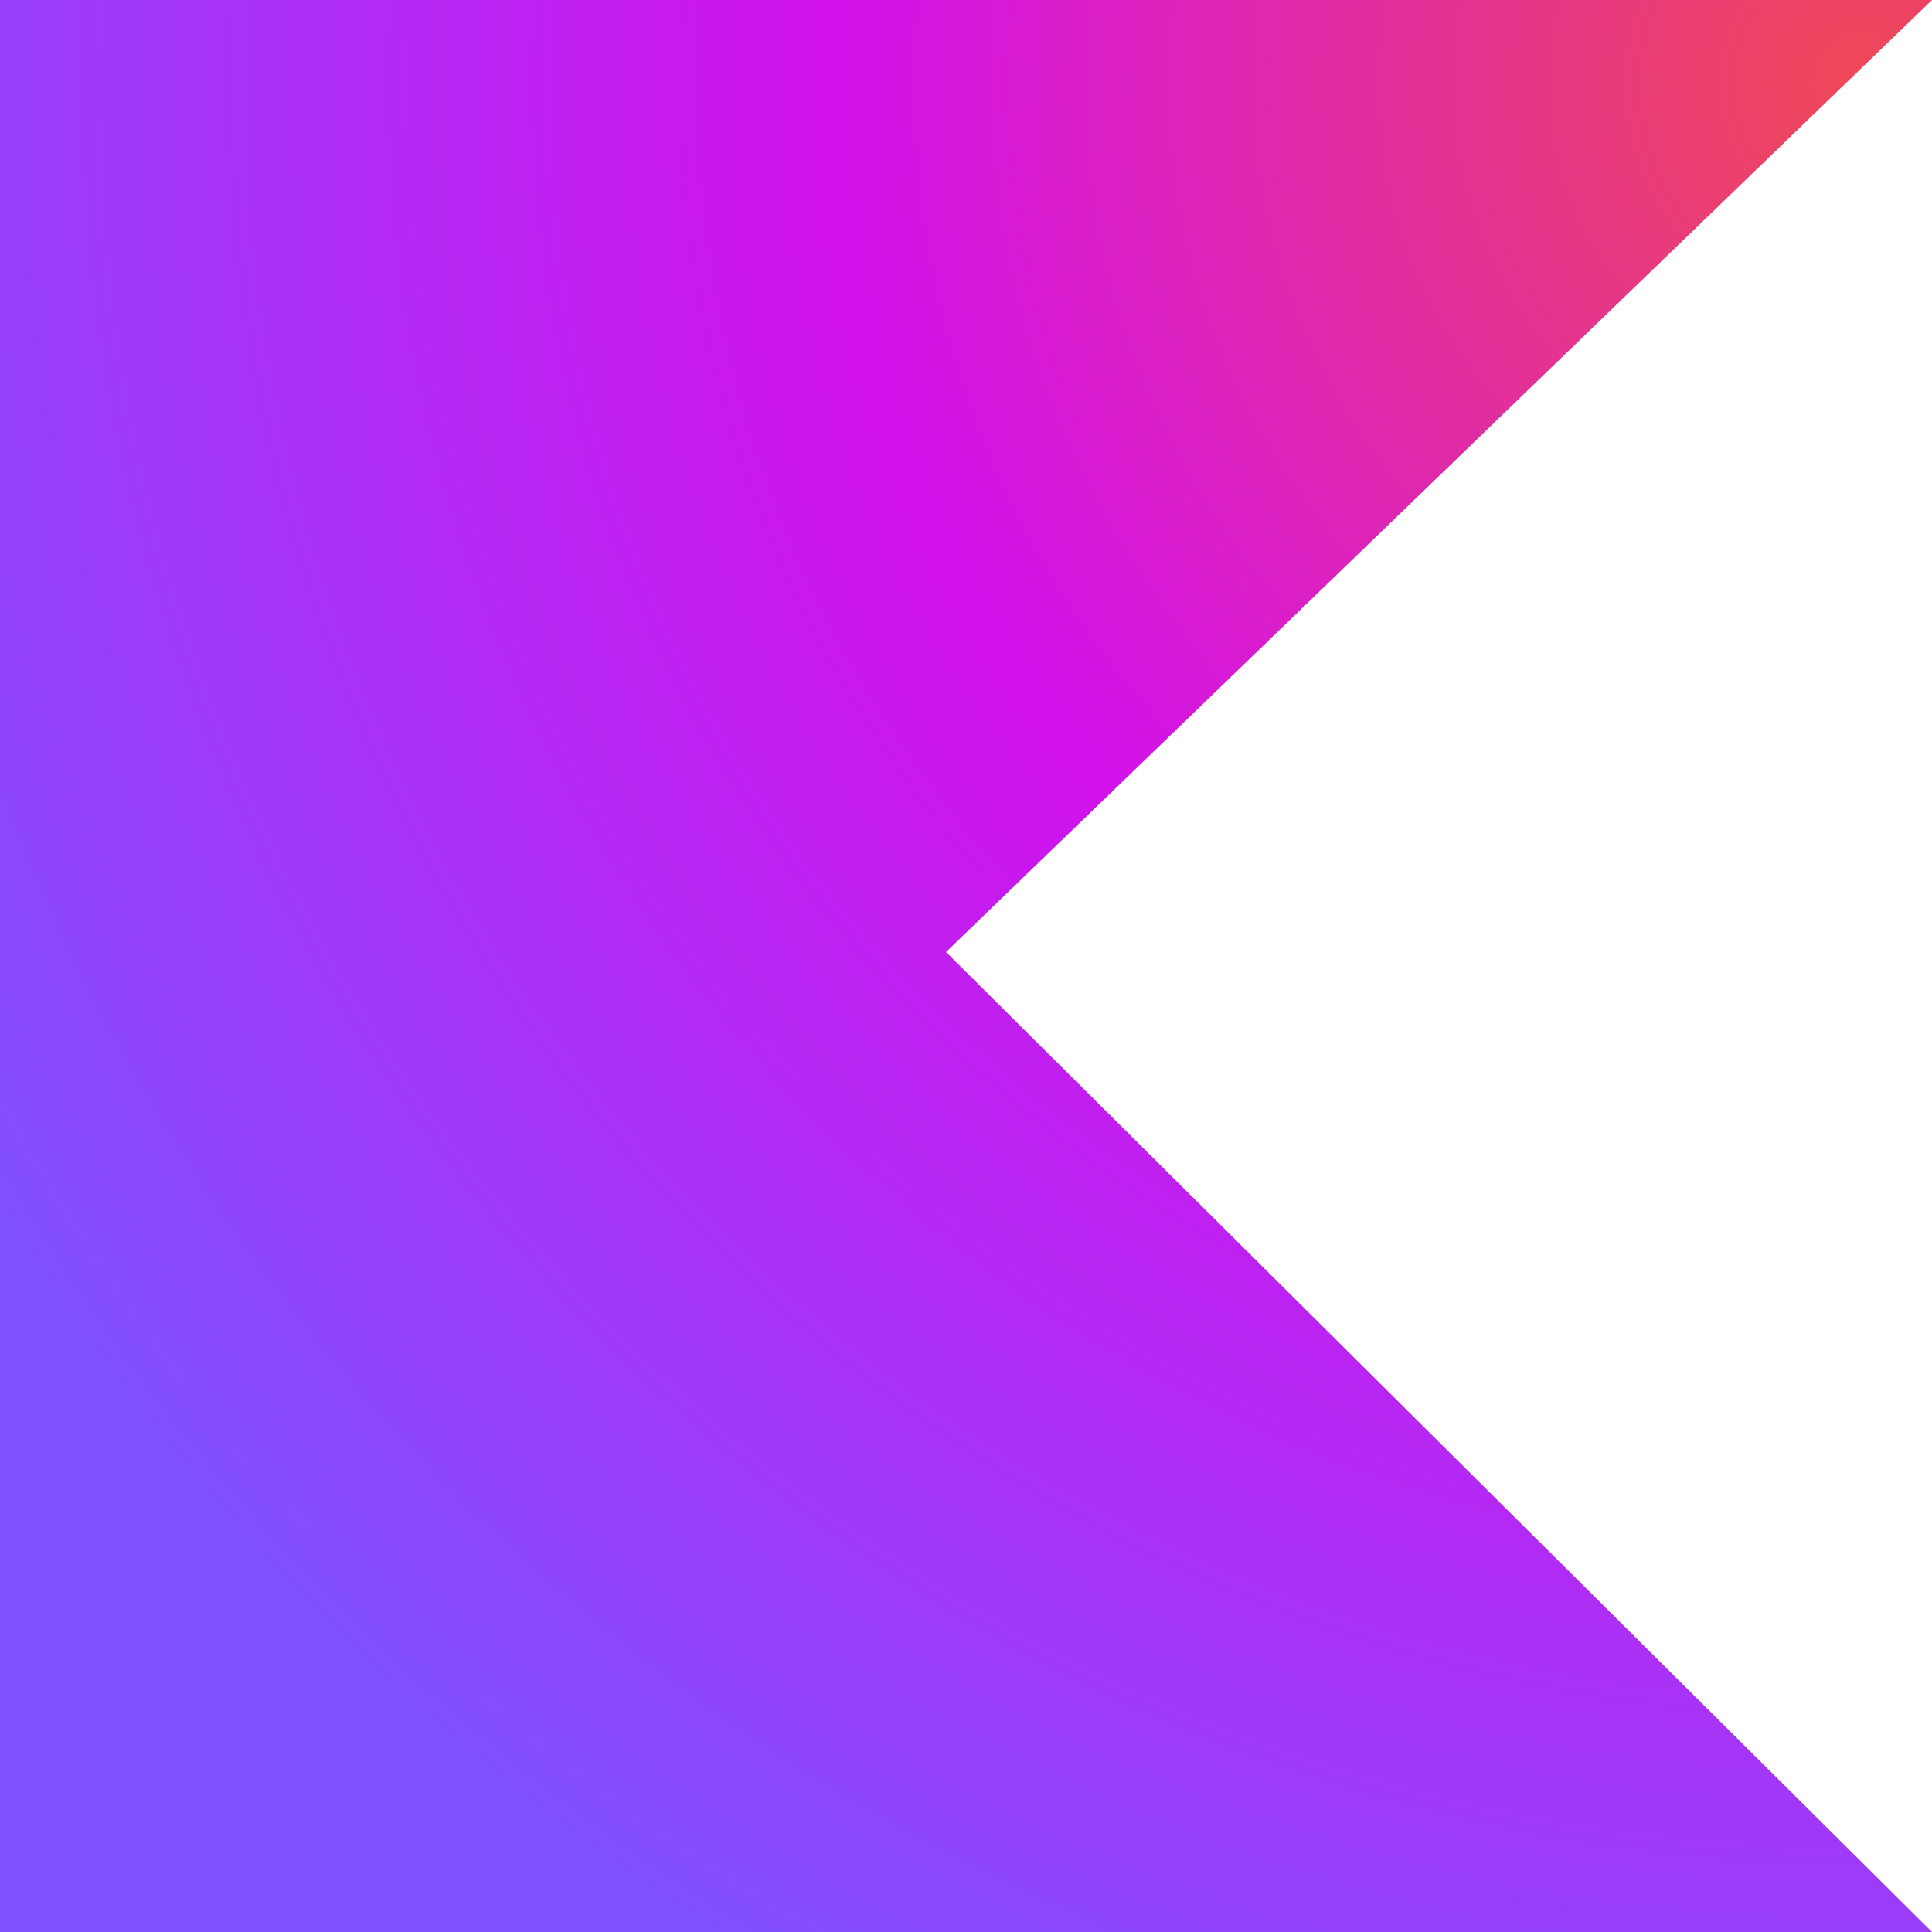
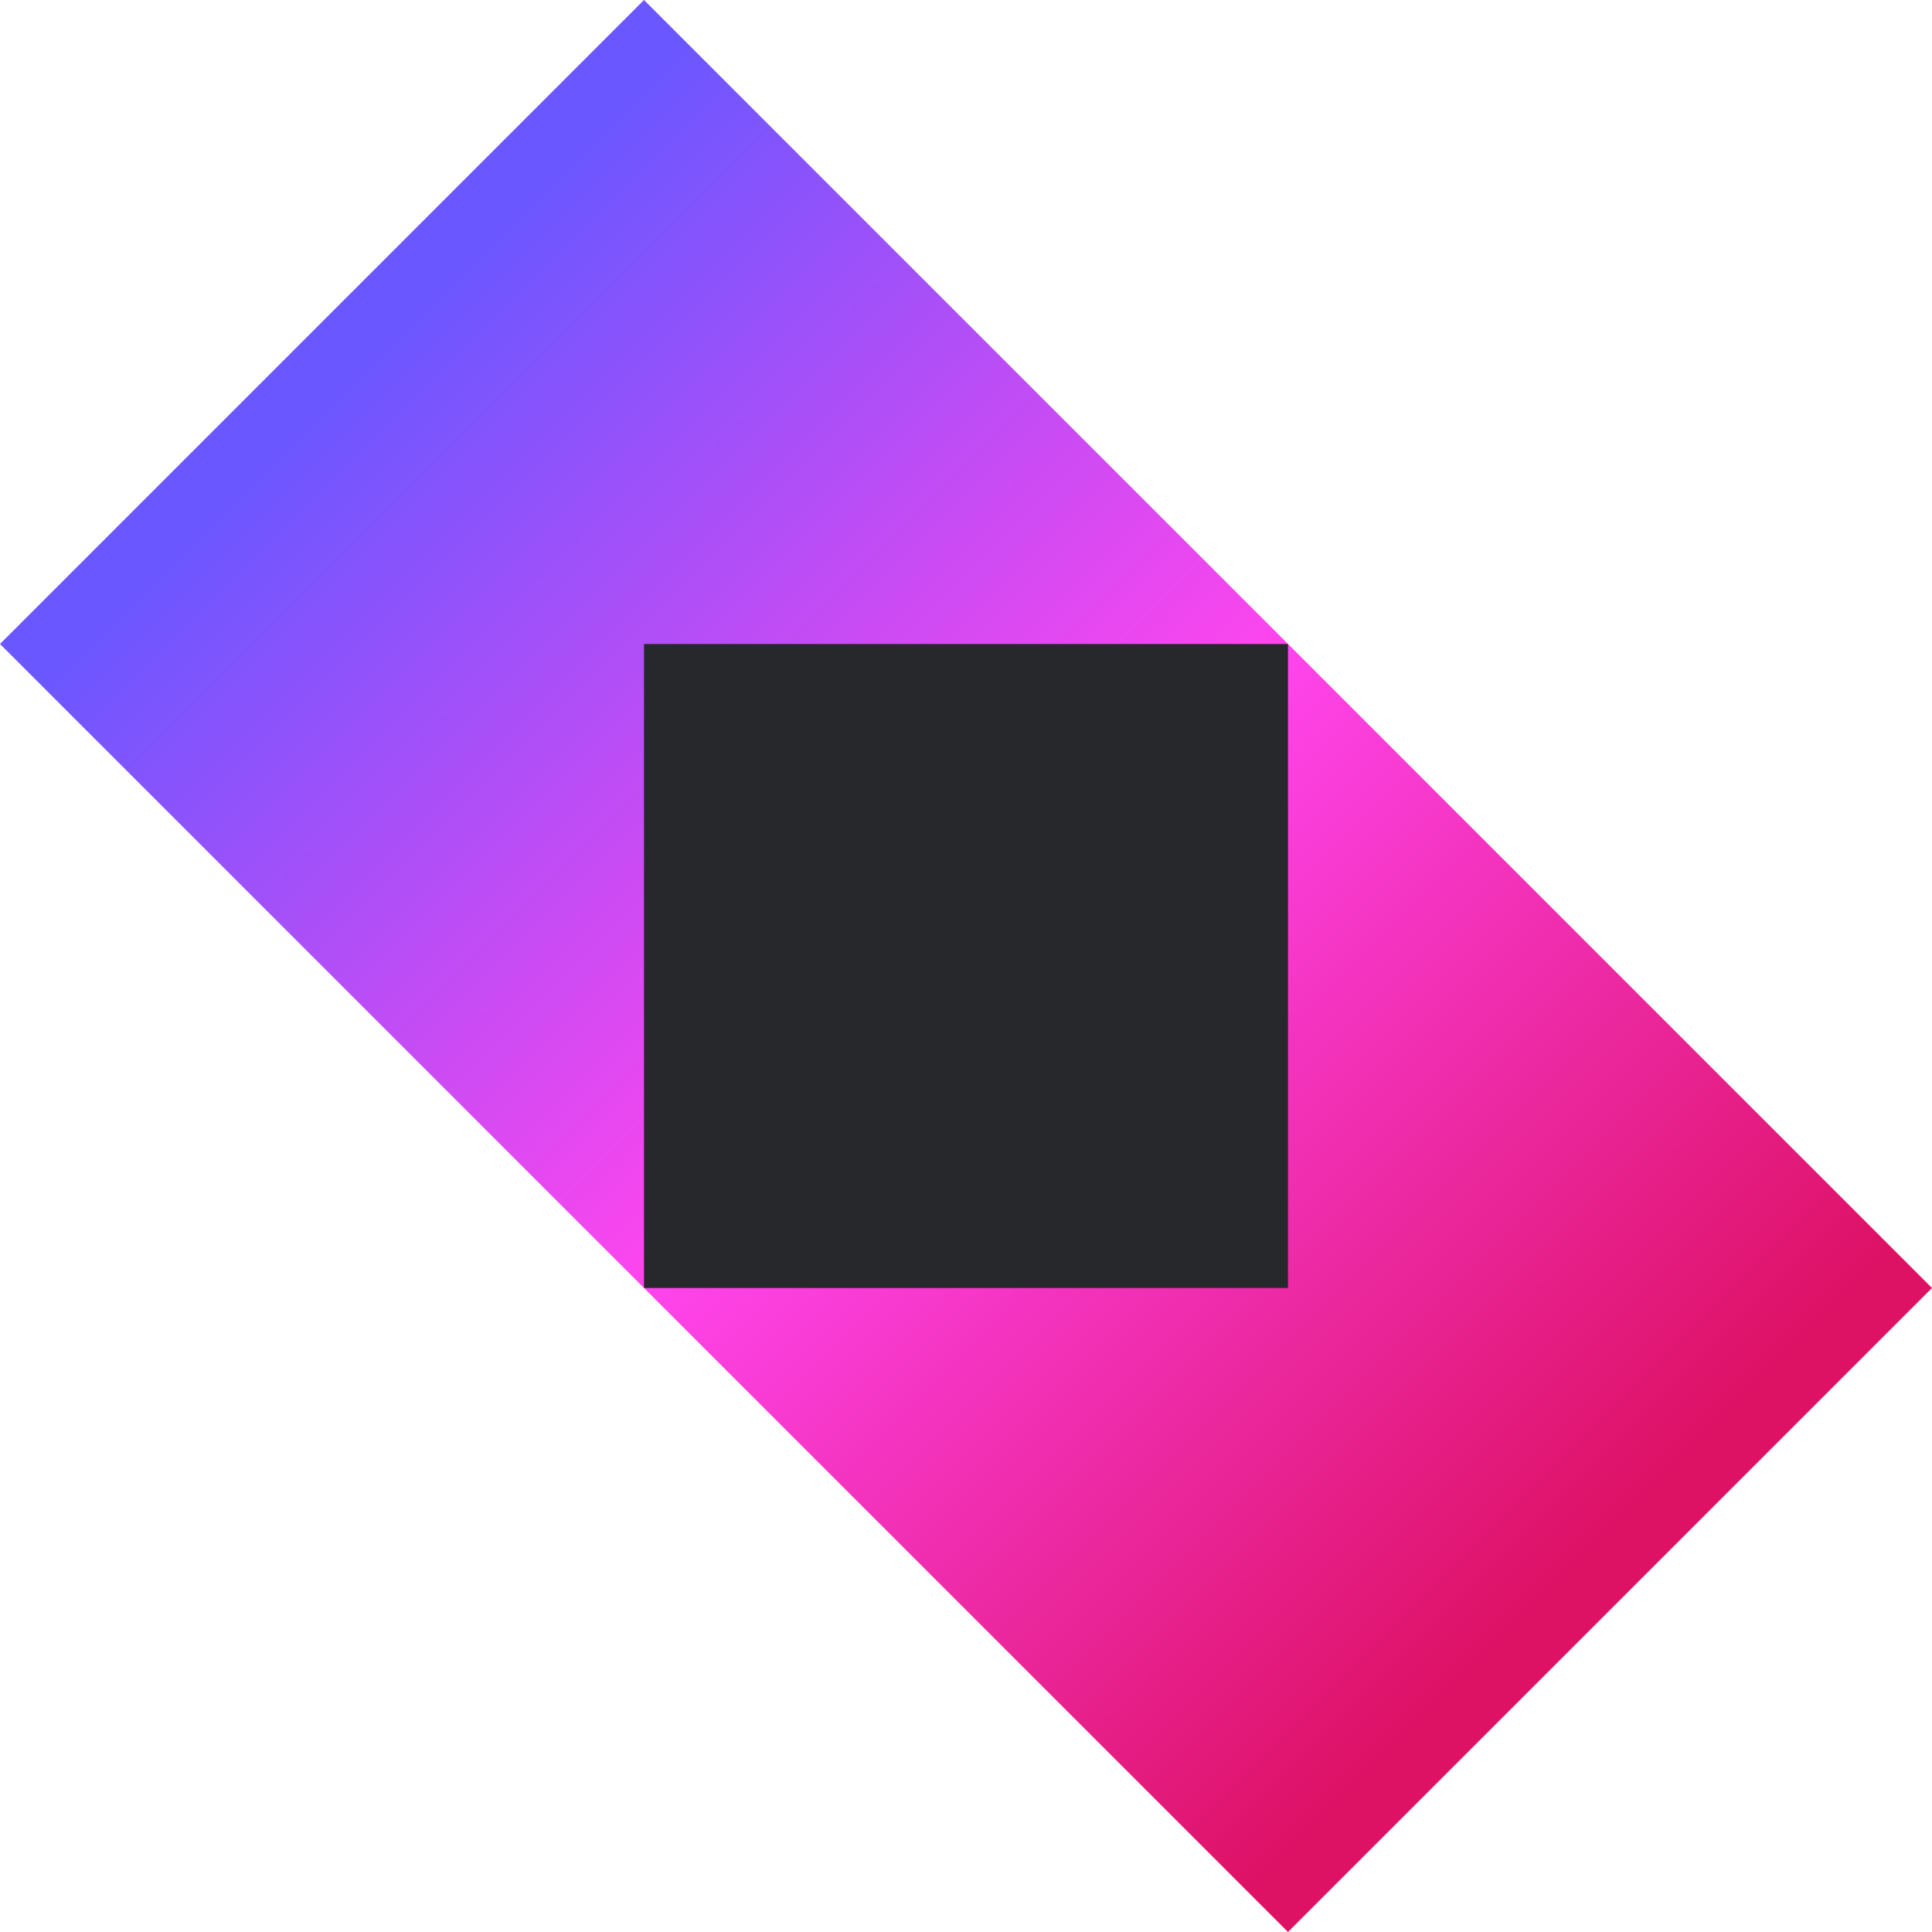
- <svg xmlns="http://www.w3.org/2000/svg" width="64" height="64" viewBox="0 0 64 64" fill="none">
-   <path d="M64 64H0V0H64L31.337 31.537L64 64Z" fill="url(#paint0_radial)" />
-   <defs>
-     <radialGradient id="paint0_radial" cx="0" cy="0" r="1" gradientUnits="userSpaceOnUse" gradientTransform="translate(61.8732 2.63097) scale(73.3111)">
-       <stop offset="0.003" stop-color="#EF4857" />
-       <stop offset="0.469" stop-color="#D211EC" />
-       <stop offset="1" stop-color="#7F52FF" />
-     </radialGradient>
-   </defs>
+ <svg xmlns="http://www.w3.org/2000/svg" width="48" height="48" viewBox="0 0 48 48">
+   <linearGradient id="a" gradientUnits="userSpaceOnUse" x1="1" x2="31" y1="17" y2="47">
+     <stop offset="0" stop-color="#6b57ff" />
+     <stop offset=".5" stop-color="#ff45ed" />
+     <stop offset="1" stop-color="#dd1265" />
+   </linearGradient>
+   <path d="M0 16 L16 0 L48 32 L32 48z" fill="url(#a)" />
+   <path fill="#27282C" d="M32 16 H16 v16 h16z" />
</svg>
